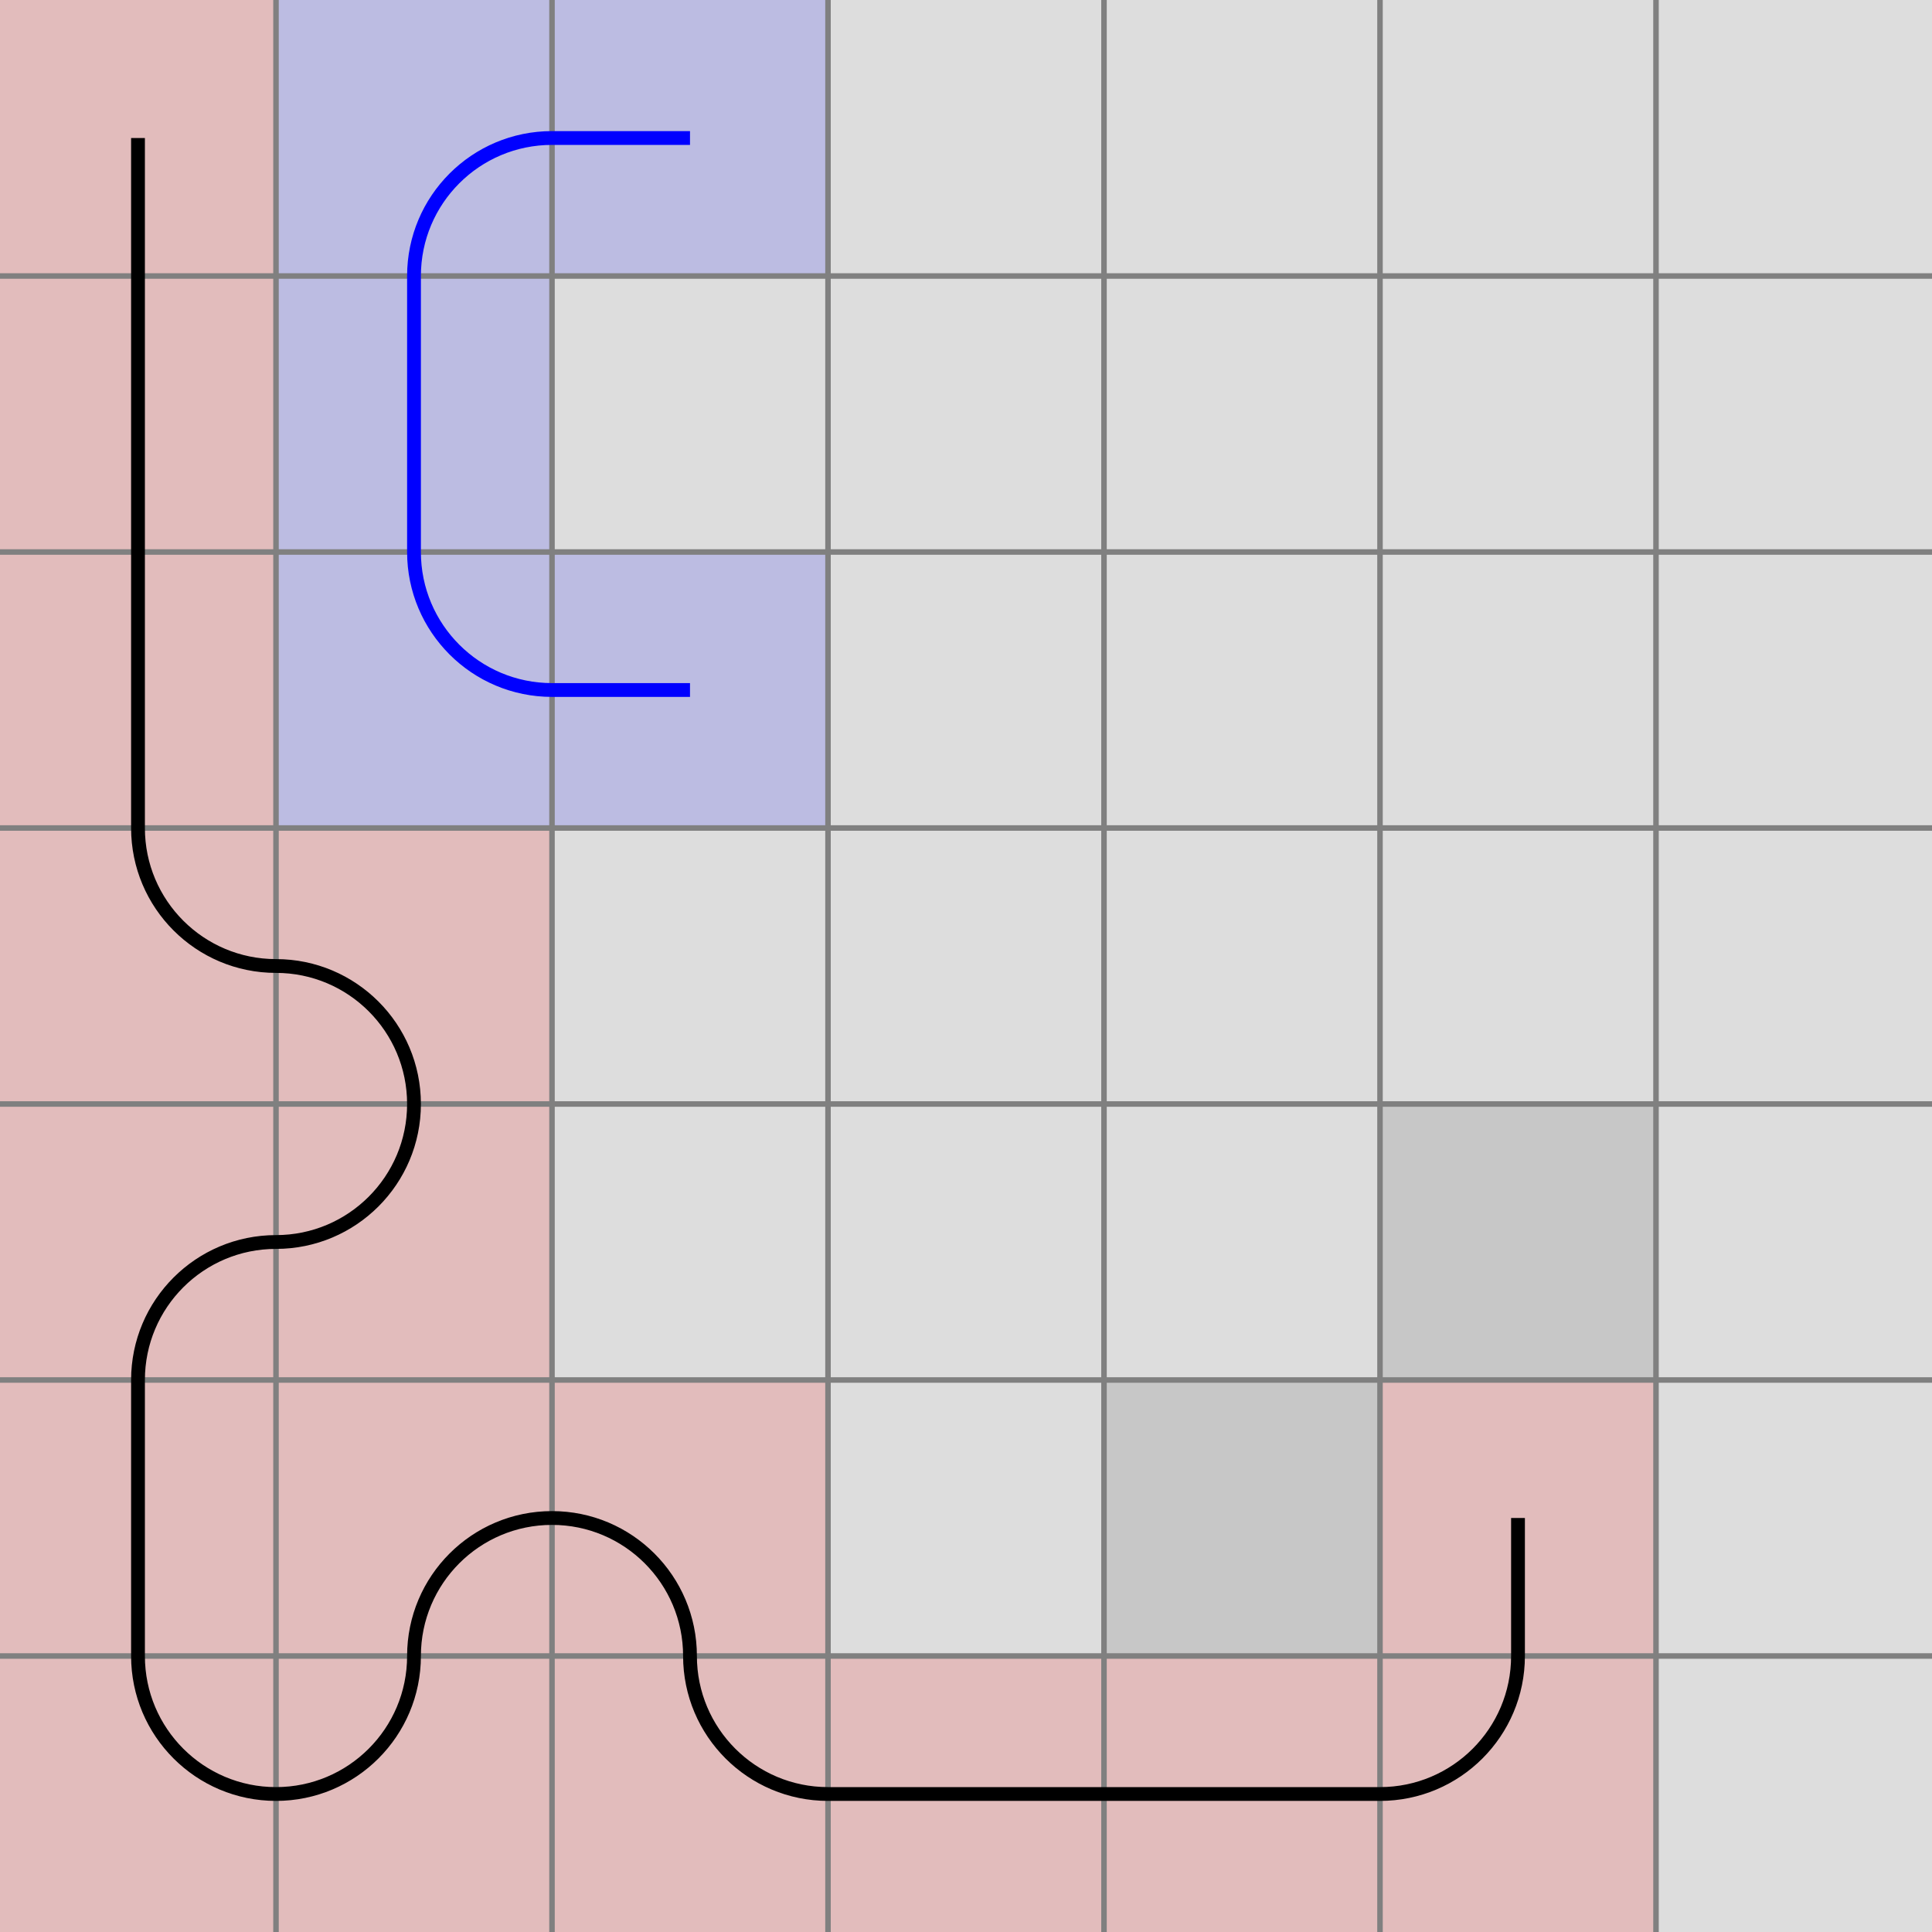
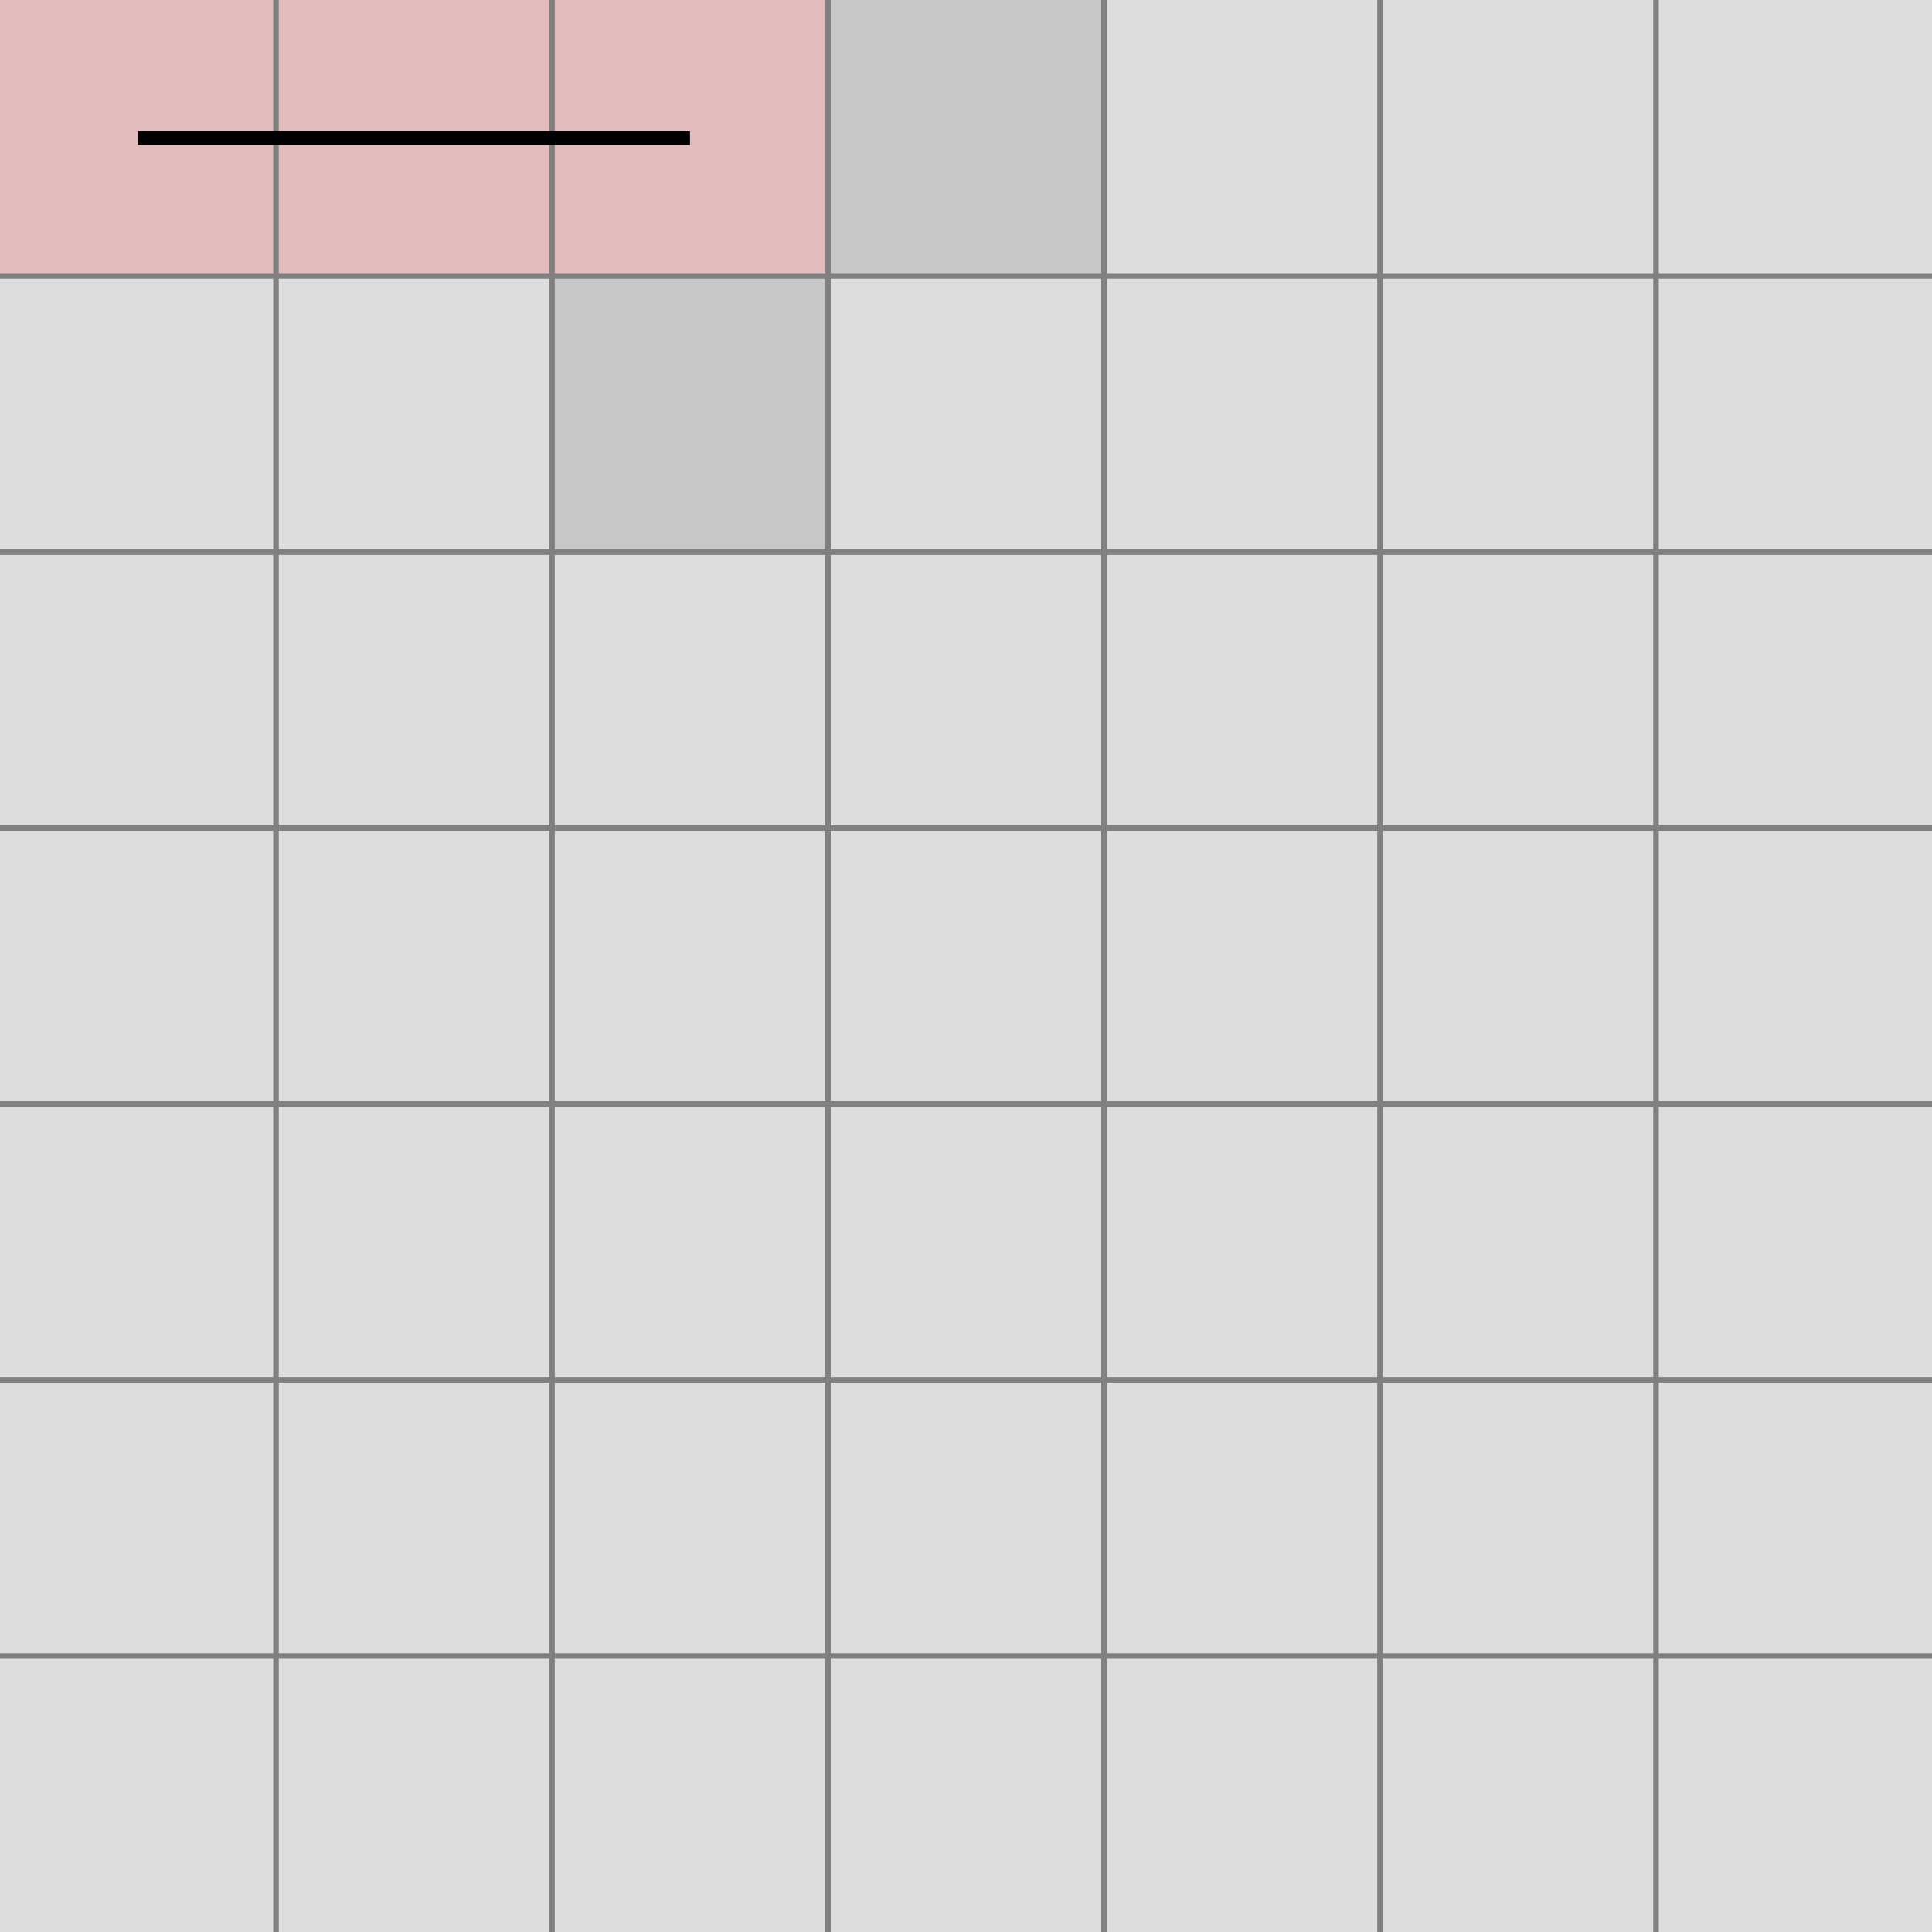
<svg xmlns="http://www.w3.org/2000/svg" viewBox="0 0 7 7">
  <path d="M0,0 h7 v7 h-7 z" fill="#dddddd" />
  <rect width="1" height="1" x="0" y="0" fill="#ff0000" fill-opacity="0.15" />
-   <rect width="1" height="1" x="0" y="1" fill="#ff0000" fill-opacity="0.15" />
-   <rect width="1" height="1" x="0" y="2" fill="#ff0000" fill-opacity="0.15" />
-   <rect width="1" height="1" x="0" y="3" fill="#ff0000" fill-opacity="0.15" />
-   <rect width="1" height="1" x="1" y="3" fill="#ff0000" fill-opacity="0.15" />
-   <rect width="1" height="1" x="1" y="4" fill="#ff0000" fill-opacity="0.15" />
-   <rect width="1" height="1" x="0" y="4" fill="#ff0000" fill-opacity="0.15" />
-   <rect width="1" height="1" x="0" y="5" fill="#ff0000" fill-opacity="0.15" />
-   <rect width="1" height="1" x="0" y="6" fill="#ff0000" fill-opacity="0.15" />
-   <rect width="1" height="1" x="1" y="6" fill="#ff0000" fill-opacity="0.15" />
-   <rect width="1" height="1" x="1" y="5" fill="#ff0000" fill-opacity="0.15" />
-   <rect width="1" height="1" x="2" y="5" fill="#ff0000" fill-opacity="0.15" />
-   <rect width="1" height="1" x="2" y="6" fill="#ff0000" fill-opacity="0.15" />
-   <rect width="1" height="1" x="3" y="6" fill="#ff0000" fill-opacity="0.15" />
-   <rect width="1" height="1" x="4" y="6" fill="#ff0000" fill-opacity="0.15" />
-   <rect width="1" height="1" x="5" y="6" fill="#ff0000" fill-opacity="0.15" />
-   <rect width="1" height="1" x="5" y="5" fill="#ff0000" fill-opacity="0.15" />
-   <rect width="1" height="1" x="2" y="2" fill="#0000ff" fill-opacity="0.15" />
-   <rect width="1" height="1" x="1" y="2" fill="#0000ff" fill-opacity="0.15" />
-   <rect width="1" height="1" x="1" y="1" fill="#0000ff" fill-opacity="0.15" />
-   <rect width="1" height="1" x="1" y="0" fill="#0000ff" fill-opacity="0.15" />
-   <rect width="1" height="1" x="2" y="0" fill="#0000ff" fill-opacity="0.15" />
-   <rect width="1" height="1" x="5" y="4" fill="#000000" fill-opacity="0.1" />
-   <rect width="1" height="1" x="4" y="5" fill="#000000" fill-opacity="0.1" />
+   <rect width="1" height="1" x="1" y="0" fill="#ff0000" fill-opacity="0.15" />
+   <rect width="1" height="1" x="2" y="0" fill="#ff0000" fill-opacity="0.15" />
+   <rect width="1" height="1" x="3" y="0" fill="#000000" fill-opacity="0.1" />
+   <rect width="1" height="1" x="2" y="1" fill="#000000" fill-opacity="0.1" />
  <path fill="transparent" stroke="gray" stroke-width="0.02" d="M 1 0 v 7" />
  <path fill="transparent" stroke="gray" stroke-width="0.02" d="M 0 1 h 7" />
  <path fill="transparent" stroke="gray" stroke-width="0.02" d="M 2 0 v 7" />
  <path fill="transparent" stroke="gray" stroke-width="0.02" d="M 0 2 h 7" />
  <path fill="transparent" stroke="gray" stroke-width="0.02" d="M 3 0 v 7" />
  <path fill="transparent" stroke="gray" stroke-width="0.02" d="M 0 3 h 7" />
  <path fill="transparent" stroke="gray" stroke-width="0.02" d="M 4 0 v 7" />
  <path fill="transparent" stroke="gray" stroke-width="0.02" d="M 0 4 h 7" />
  <path fill="transparent" stroke="gray" stroke-width="0.02" d="M 5 0 v 7" />
  <path fill="transparent" stroke="gray" stroke-width="0.02" d="M 0 5 h 7" />
  <path fill="transparent" stroke="gray" stroke-width="0.02" d="M 6 0 v 7" />
  <path fill="transparent" stroke="gray" stroke-width="0.02" d="M 0 6 h 7" />
-   <path d="M 0.5 0.5 L 0.5 1 L 0.5 2 L 0.5 3 A 0.5 0.5 0 0 0 1 3.5 A 0.5 0.5 0 0 1 1.5 4 A 0.5 0.5 0 0 1 1 4.5 A 0.5 0.5 0 0 0 0.5 5 L 0.5 6 A 0.5 0.5 0 0 0 1 6.5 A 0.5 0.5 0 0 0 1.5 6 A 0.5 0.5 0 0 1 2 5.5 A 0.5 0.5 0 0 1 2.5 6 A 0.5 0.5 0 0 0 3 6.5 L 4 6.5 L 5 6.5 A 0.5 0.5 0 0 0 5.5 6 L 5.5 5.5" fill="white" fill-opacity="0" stroke="black" stroke-width="0.05" />
-   <path d="M 2.5 2.5 L 2 2.5 A 0.5 0.5 0 0 1 1.5 2 L 1.5 1 A 0.5 0.5 0 0 1 2 0.5 L 2.5 0.5 " fill="white" fill-opacity="0" stroke="blue" stroke-width="0.05" />
+   <path d="M 0.5 0.5 L 1 0.5 L 2 0.5 L 2.5 0.5" fill="white" fill-opacity="0" stroke="black" stroke-width="0.05" />
</svg>
